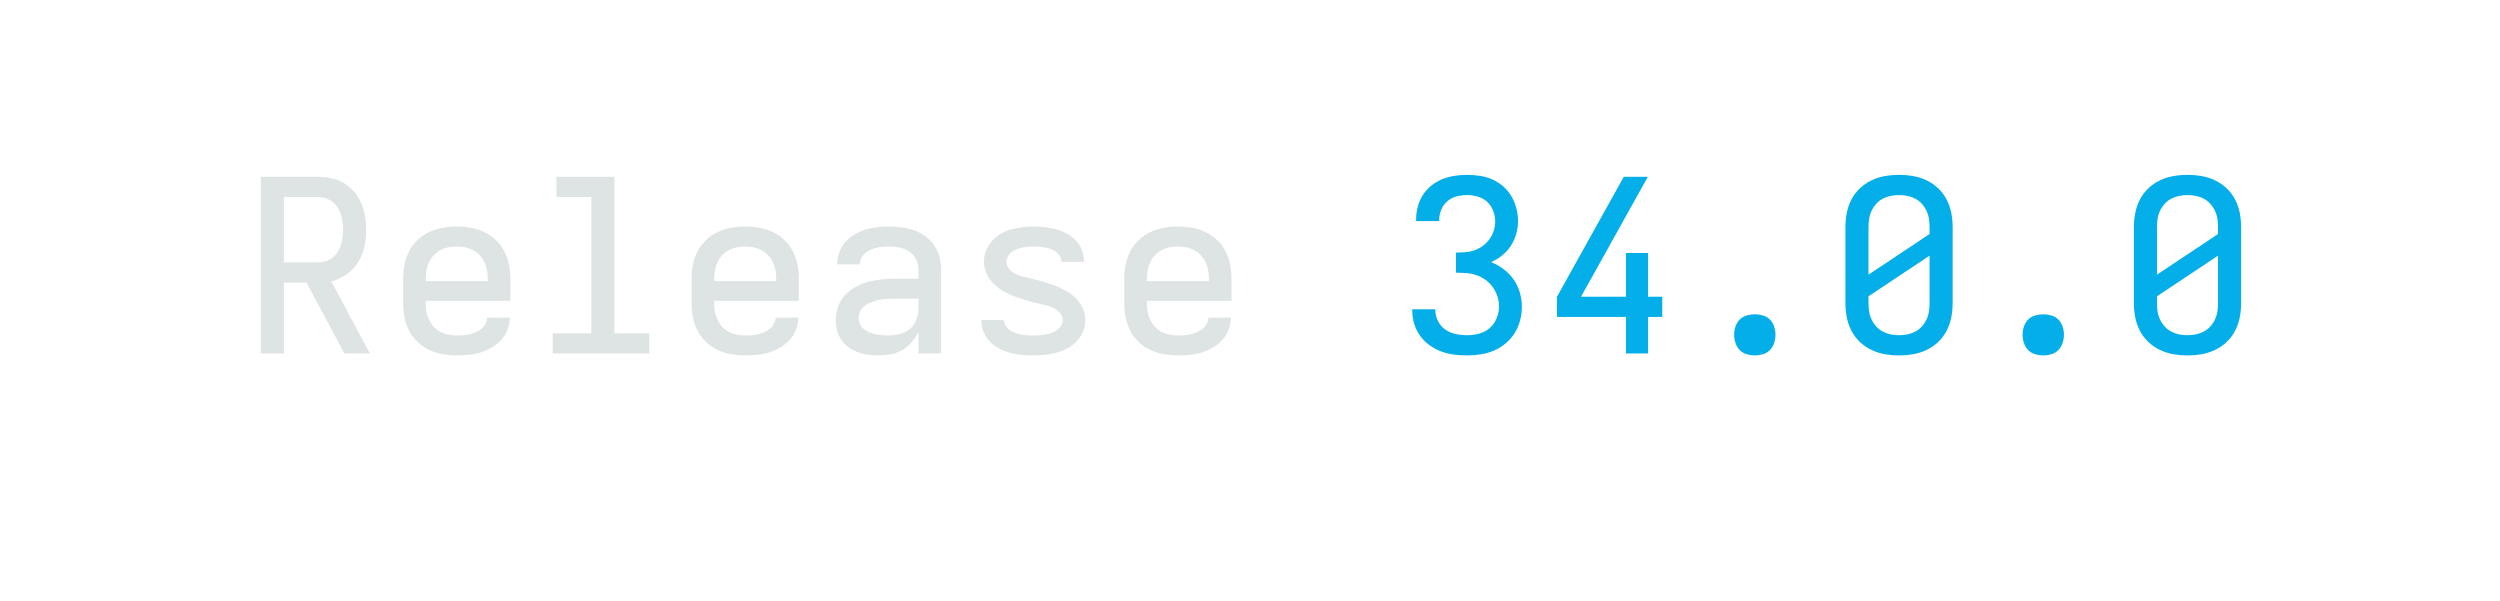
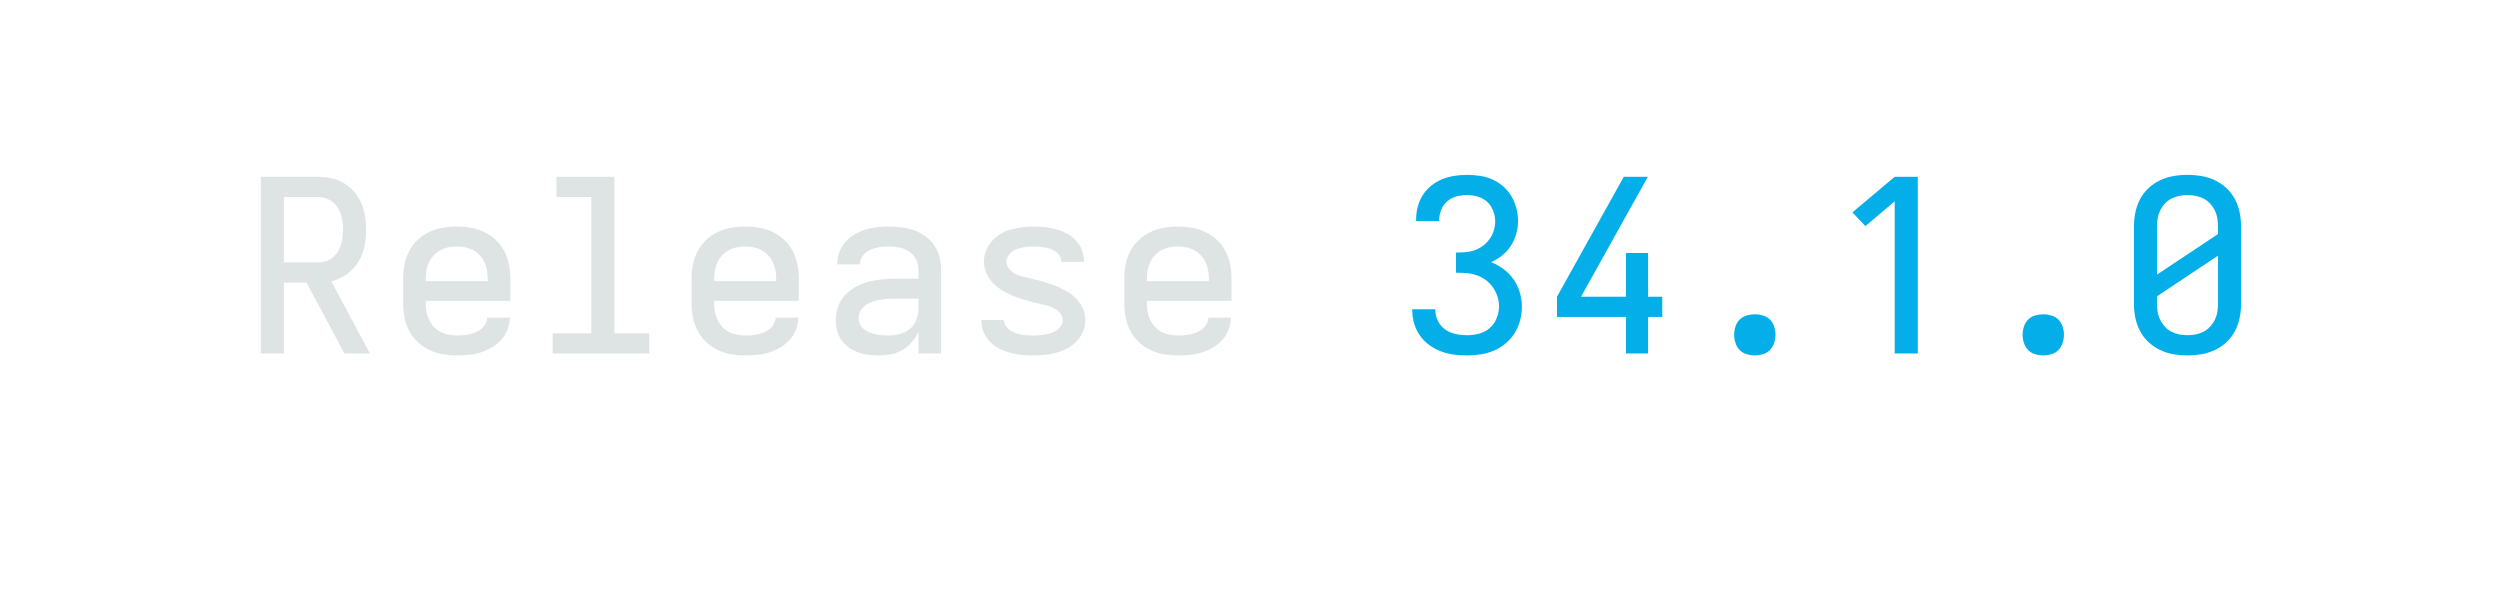
<svg xmlns="http://www.w3.org/2000/svg" height="40" viewBox="0 0 166.4 40" width="166.4">
  <defs>
    <path d="M 85 0 L 85 -735 L 319 -735 Q 348 -735 376 -729.5 Q 404 -724 428.5 -710 Q 453 -696 472 -674 Q 491 -652 502.5 -626 Q 514 -600 518.5 -571.5 Q 523 -543 523 -515 Q 523 -480 516 -445 Q 509 -410 490 -380 Q 471 -350 441.5 -329 Q 412 -308 378 -300 L 539 0 L 433 0 L 275 -295 L 181 -295 L 181 0 Z M 181 -379 L 319 -379 Q 336 -379 352 -383 Q 368 -387 381 -397 Q 394 -407 403.5 -421 Q 413 -435 418 -450.5 Q 423 -466 425 -482.5 Q 427 -499 427 -515 Q 427 -531 425 -547.5 Q 423 -564 418 -579.5 Q 413 -595 403.5 -609 Q 394 -623 381 -632.5 Q 368 -642 352 -646.5 Q 336 -651 319 -651 L 181 -651 Z " id="path1" />
    <path d="M 300 8 Q 271 8 241.5 3 Q 212 -2 185 -15 Q 158 -28 136.5 -48.5 Q 115 -69 101.5 -95.5 Q 88 -122 82.5 -151 Q 77 -180 77 -210 L 77 -310 Q 77 -340 82.5 -369 Q 88 -398 101.5 -424.5 Q 115 -451 136.5 -471.5 Q 158 -492 185 -505 Q 212 -518 241 -523 Q 270 -528 300 -528 Q 330 -528 359 -523 Q 388 -518 415 -505 Q 442 -492 463.5 -471.5 Q 485 -451 498.5 -424.5 Q 512 -398 517.5 -369 Q 523 -340 523 -310 L 523 -219 L 171 -219 L 171 -210 Q 171 -192 174 -174.5 Q 177 -157 184.5 -141 Q 192 -125 204 -111.5 Q 216 -98 231.5 -90 Q 247 -82 264.5 -78.5 Q 282 -75 300 -75 Q 314 -75 327.5 -76 Q 341 -77 354 -80 Q 367 -83 379.5 -88.5 Q 392 -94 402.5 -102.5 Q 413 -111 419.5 -123 Q 426 -135 427 -149 L 521 -149 Q 520 -123 511 -99 Q 502 -75 485 -56.5 Q 468 -38 446 -25 Q 424 -12 400 -4.5 Q 376 3 350.5 5.5 Q 325 8 300 8 Z M 429 -301 L 429 -310 Q 429 -328 426 -345.5 Q 423 -363 415.5 -379 Q 408 -395 396 -408 Q 384 -421 368.5 -429.5 Q 353 -438 335.5 -441.5 Q 318 -445 300 -445 Q 282 -445 264.5 -441.5 Q 247 -438 231.5 -429.5 Q 216 -421 204 -408 Q 192 -395 184.5 -379 Q 177 -363 174 -345.5 Q 171 -328 171 -310 L 171 -301 Z " id="path2" />
    <path d="M 99 0 L 99 -84 L 260 -84 L 260 -651 L 115 -651 L 115 -735 L 356 -735 L 356 -84 L 501 -84 L 501 0 Z " id="path3" />
    <path d="M 257 8 Q 235 8 213 5.5 Q 191 3 170.5 -4.5 Q 150 -12 132 -24.5 Q 114 -37 101 -55 Q 88 -73 82.5 -94.5 Q 77 -116 77 -138 Q 77 -166 86 -193.5 Q 95 -221 114 -241.5 Q 133 -262 158 -276 Q 183 -290 210 -297.5 Q 237 -305 265 -308 Q 293 -311 322 -311 L 421 -311 L 421 -348 Q 421 -370 411 -390.5 Q 401 -411 383 -423.5 Q 365 -436 343 -440.5 Q 321 -445 299 -445 Q 286 -445 273 -444 Q 260 -443 247 -440 Q 234 -437 222 -432 Q 210 -427 200 -418.5 Q 190 -410 183.5 -397.5 Q 177 -385 177 -372 L 177 -371 L 83 -371 L 83 -374 Q 83 -399 92 -422.5 Q 101 -446 117.5 -464.5 Q 134 -483 155.5 -495.5 Q 177 -508 201 -515.5 Q 225 -523 249.5 -525.5 Q 274 -528 299 -528 Q 325 -528 352 -524.5 Q 379 -521 404 -512 Q 429 -503 450.5 -487 Q 472 -471 487 -449 Q 502 -427 508.5 -400.5 Q 515 -374 515 -348 L 515 0 L 421 0 L 421 -90 Q 410 -67 393.5 -47.5 Q 377 -28 355 -15 Q 333 -2 307.5 3 Q 282 8 257 8 Z M 295 -75 Q 319 -75 343 -81 Q 367 -87 385.5 -102.5 Q 404 -118 412.5 -141.5 Q 421 -165 421 -189 L 421 -228 L 322 -228 Q 306 -228 290 -227 Q 274 -226 258.5 -223 Q 243 -220 228 -215 Q 213 -210 200.5 -201 Q 188 -192 180 -178 Q 172 -164 172 -148 Q 172 -134 177.5 -122 Q 183 -110 193.5 -101.5 Q 204 -93 216.5 -88 Q 229 -83 242 -80 Q 255 -77 268.5 -76 Q 282 -75 295 -75 Z " id="path4" />
    <path d="M 299 8 Q 275 8 251 6 Q 227 4 203.5 -2.5 Q 180 -9 158.5 -19.5 Q 137 -30 120 -47 Q 103 -64 93 -86.5 Q 83 -109 83 -133 L 83 -139 L 177 -139 L 177 -137 Q 177 -125 184.5 -114 Q 192 -103 202.5 -96 Q 213 -89 225 -85 Q 237 -81 249 -78.5 Q 261 -76 273.5 -75.5 Q 286 -75 299 -75 Q 312 -75 324.5 -76 Q 337 -77 349.5 -79 Q 362 -81 374 -85.5 Q 386 -90 396.5 -97 Q 407 -104 414 -115 Q 421 -126 421 -138 Q 421 -154 410.5 -167 Q 400 -180 386 -187.5 Q 372 -195 357 -199 Q 342 -203 326.5 -206.5 Q 311 -210 295.5 -214 Q 280 -218 265 -222.5 Q 250 -227 235 -232 Q 220 -237 205.5 -243.5 Q 191 -250 177 -257.5 Q 163 -265 150.5 -275 Q 138 -285 127.5 -296.5 Q 117 -308 109 -322 Q 101 -336 97 -351.5 Q 93 -367 93 -382 Q 93 -406 102 -428.5 Q 111 -451 127 -468.5 Q 143 -486 163.5 -498 Q 184 -510 207 -516.5 Q 230 -523 253.5 -525.5 Q 277 -528 301 -528 Q 324 -528 347.5 -525.5 Q 371 -523 393.5 -517 Q 416 -511 437 -499.5 Q 458 -488 474.5 -471.5 Q 491 -455 500 -432.5 Q 509 -410 509 -387 L 509 -381 L 415 -381 L 415 -383 Q 415 -395 408.5 -405.5 Q 402 -416 392.5 -423 Q 383 -430 371.5 -434.5 Q 360 -439 348.5 -441 Q 337 -443 325 -444 Q 313 -445 301 -445 Q 289 -445 277 -444 Q 265 -443 253.5 -441 Q 242 -439 230.5 -434.5 Q 219 -430 209.5 -423 Q 200 -416 193.5 -405 Q 187 -394 187 -382 Q 187 -366 197.5 -353 Q 208 -340 221.5 -332.5 Q 235 -325 250.5 -321 Q 266 -317 281.5 -313.5 Q 297 -310 312.5 -306 Q 328 -302 343 -297.5 Q 358 -293 373 -288 Q 388 -283 402.5 -276.5 Q 417 -270 431 -262.5 Q 445 -255 457.5 -245.5 Q 470 -236 480.5 -224 Q 491 -212 499 -198.5 Q 507 -185 511 -169.5 Q 515 -154 515 -138 Q 515 -114 505.5 -91 Q 496 -68 479 -50.5 Q 462 -33 440.5 -21.5 Q 419 -10 395.5 -3.5 Q 372 3 347.5 5.5 Q 323 8 299 8 Z " id="path5" />
    <path d="M 303 8 Q 275 8 247.5 4.5 Q 220 1 194 -9 Q 168 -19 145.5 -35.5 Q 123 -52 107 -74.5 Q 91 -97 83 -124 Q 75 -151 75 -179 L 75 -184 L 171 -184 L 171 -181 Q 171 -157 182 -135 Q 193 -113 212.5 -99.5 Q 232 -86 255.5 -81 Q 279 -76 303 -76 Q 328 -76 353 -82.5 Q 378 -89 397 -105.5 Q 416 -122 426 -146.5 Q 436 -171 436 -196 Q 436 -218 429 -238.5 Q 422 -259 409.5 -276.5 Q 397 -294 379.5 -306.5 Q 362 -319 341.5 -326 Q 321 -333 299.5 -334.5 Q 278 -336 257 -336 L 257 -420 Q 277 -420 296.5 -421.5 Q 316 -423 334.5 -429.5 Q 353 -436 369 -448 Q 385 -460 396.5 -476 Q 408 -492 414 -511 Q 420 -530 420 -549 Q 420 -572 411.5 -594 Q 403 -616 386.5 -631 Q 370 -646 348 -652.5 Q 326 -659 303 -659 Q 281 -659 259.5 -653.5 Q 238 -648 221 -633.5 Q 204 -619 195.5 -598 Q 187 -577 187 -555 L 187 -551 L 91 -551 L 91 -558 Q 91 -585 98 -611 Q 105 -637 119 -659 Q 133 -681 154 -698 Q 175 -715 199.5 -725 Q 224 -735 250.5 -739 Q 277 -743 303 -743 Q 330 -743 356.5 -739 Q 383 -735 408 -724 Q 433 -713 453.5 -695 Q 474 -677 487.5 -654 Q 501 -631 508 -604.5 Q 515 -578 515 -551 Q 515 -524 507.5 -497.5 Q 500 -471 485.5 -448.5 Q 471 -426 449.5 -408.5 Q 428 -391 403 -380 Q 431 -369 455.5 -350.5 Q 480 -332 497 -307.5 Q 514 -283 522.5 -253.5 Q 531 -224 531 -194 Q 531 -166 523.5 -137.5 Q 516 -109 501 -85 Q 486 -61 463.5 -42 Q 441 -23 415 -12 Q 389 -1 360.5 3.5 Q 332 8 303 8 Z " id="path6" />
    <path d="M 364 0 L 364 -152 L 77 -152 L 77 -236 L 355 -735 L 455 -735 L 177 -236 L 364 -236 L 364 -418 L 456 -418 L 456 -236 L 515 -236 L 515 -152 L 456 -152 L 456 0 Z " id="path7" />
    <path d="M 300 8 Q 283 8 266 3 Q 249 -2 237 -14.5 Q 225 -27 219.5 -44 Q 214 -61 214 -78 Q 214 -95 219.5 -112 Q 225 -129 237 -141 Q 249 -153 266 -158 Q 283 -163 300 -163 Q 317 -163 334 -158 Q 351 -153 363 -141 Q 375 -129 380.5 -112 Q 386 -95 386 -78 Q 386 -61 380.5 -44 Q 375 -27 363 -14.5 Q 351 -2 334 3 Q 317 8 300 8 Z " id="path8" />
-     <path d="M 300 8 Q 270 8 241 3 Q 212 -2 185 -15 Q 158 -28 136.5 -48.5 Q 115 -69 101.5 -95.5 Q 88 -122 82.5 -151 Q 77 -180 77 -210 L 77 -525 Q 77 -555 82.5 -584 Q 88 -613 101.5 -639.5 Q 115 -666 136.5 -686.5 Q 158 -707 185 -720 Q 212 -733 241 -738 Q 270 -743 300 -743 Q 330 -743 359 -738 Q 388 -733 415 -720 Q 442 -707 463.5 -686.5 Q 485 -666 498.5 -639.5 Q 512 -613 517.5 -584 Q 523 -555 523 -525 L 523 -210 Q 523 -180 517.5 -151 Q 512 -122 498.5 -95.5 Q 485 -69 463.5 -48.5 Q 442 -28 415 -15 Q 388 -2 359 3 Q 330 8 300 8 Z M 173 -328 L 427 -497 L 427 -525 Q 427 -543 424.5 -560 Q 422 -577 414.5 -593 Q 407 -609 395 -622.5 Q 383 -636 367.5 -644 Q 352 -652 335 -655.5 Q 318 -659 300 -659 Q 282 -659 265 -655.5 Q 248 -652 232.5 -644 Q 217 -636 205 -622.5 Q 193 -609 185.5 -593 Q 178 -577 175.5 -560 Q 173 -543 173 -525 Z M 300 -76 Q 318 -76 335 -79.5 Q 352 -83 367.5 -91 Q 383 -99 395 -112.5 Q 407 -126 414.5 -142 Q 422 -158 424.5 -175 Q 427 -192 427 -210 L 427 -407 L 173 -238 L 173 -210 Q 173 -192 175.5 -175 Q 178 -158 185.5 -142 Q 193 -126 205 -112.5 Q 217 -99 232.5 -91 Q 248 -83 265 -79.5 Q 282 -76 300 -76 Z " id="path9" />
+     <path d="M 282 0 L 282 -633 L 160 -530 L 106 -587 L 282 -735 L 378 -735 L 378 0 Z " id="path9" />
+     <path d="M 300 8 Q 270 8 241 3 Q 212 -2 185 -15 Q 158 -28 136.5 -48.5 Q 115 -69 101.5 -95.5 Q 88 -122 82.5 -151 Q 77 -180 77 -210 L 77 -525 Q 77 -555 82.5 -584 Q 88 -613 101.5 -639.5 Q 115 -666 136.5 -686.5 Q 158 -707 185 -720 Q 212 -733 241 -738 Q 270 -743 300 -743 Q 330 -743 359 -738 Q 388 -733 415 -720 Q 442 -707 463.5 -686.5 Q 485 -666 498.5 -639.5 Q 512 -613 517.5 -584 Q 523 -555 523 -525 L 523 -210 Q 523 -180 517.5 -151 Q 512 -122 498.5 -95.5 Q 485 -69 463.5 -48.5 Q 442 -28 415 -15 Q 388 -2 359 3 Q 330 8 300 8 Z M 173 -328 L 427 -497 L 427 -525 Q 427 -543 424.5 -560 Q 422 -577 414.5 -593 Q 407 -609 395 -622.5 Q 383 -636 367.5 -644 Q 352 -652 335 -655.5 Q 318 -659 300 -659 Q 282 -659 265 -655.5 Q 248 -652 232.5 -644 Q 217 -636 205 -622.5 Q 193 -609 185.5 -593 Q 178 -577 175.5 -560 Q 173 -543 173 -525 Z M 300 -76 Q 318 -76 335 -79.5 Q 352 -83 367.5 -91 Q 383 -99 395 -112.5 Q 407 -126 414.5 -142 Q 422 -158 424.5 -175 Q 427 -192 427 -210 L 427 -407 L 173 -238 L 173 -210 Q 173 -192 175.5 -175 Q 178 -158 185.5 -142 Q 193 -126 205 -112.5 Q 217 -99 232.5 -91 Q 248 -83 265 -79.5 Q 282 -76 300 -76 Z " id="path10" />
  </defs>
  <g>
    <g data-source-text="Release " fill="#dee4e3" transform="translate(16 23.528) rotate(0) scale(0.016)">
      <use href="#path1" transform="translate(0 0)" />
      <use href="#path2" transform="translate(600 0)" />
      <use href="#path3" transform="translate(1200 0)" />
      <use href="#path2" transform="translate(1800 0)" />
      <use href="#path4" transform="translate(2400 0)" />
      <use href="#path5" transform="translate(3000 0)" />
      <use href="#path2" transform="translate(3600 0)" />
    </g>
-     <g data-source-text="34.0.0" fill="#03aee9" transform="translate(92.79999 23.528) rotate(0) scale(0.016)">
+     <g data-source-text="34.1.0" fill="#03aee9" transform="translate(92.79999 23.528) rotate(0) scale(0.016)">
      <use href="#path6" transform="translate(0 0)" />
      <use href="#path7" transform="translate(600 0)" />
      <use href="#path8" transform="translate(1200 0)" />
      <use href="#path9" transform="translate(1800 0)" />
      <use href="#path8" transform="translate(2400 0)" />
-       <use href="#path9" transform="translate(3000 0)" />
+       <use href="#path10" transform="translate(3000 0)" />
    </g>
  </g>
</svg>
